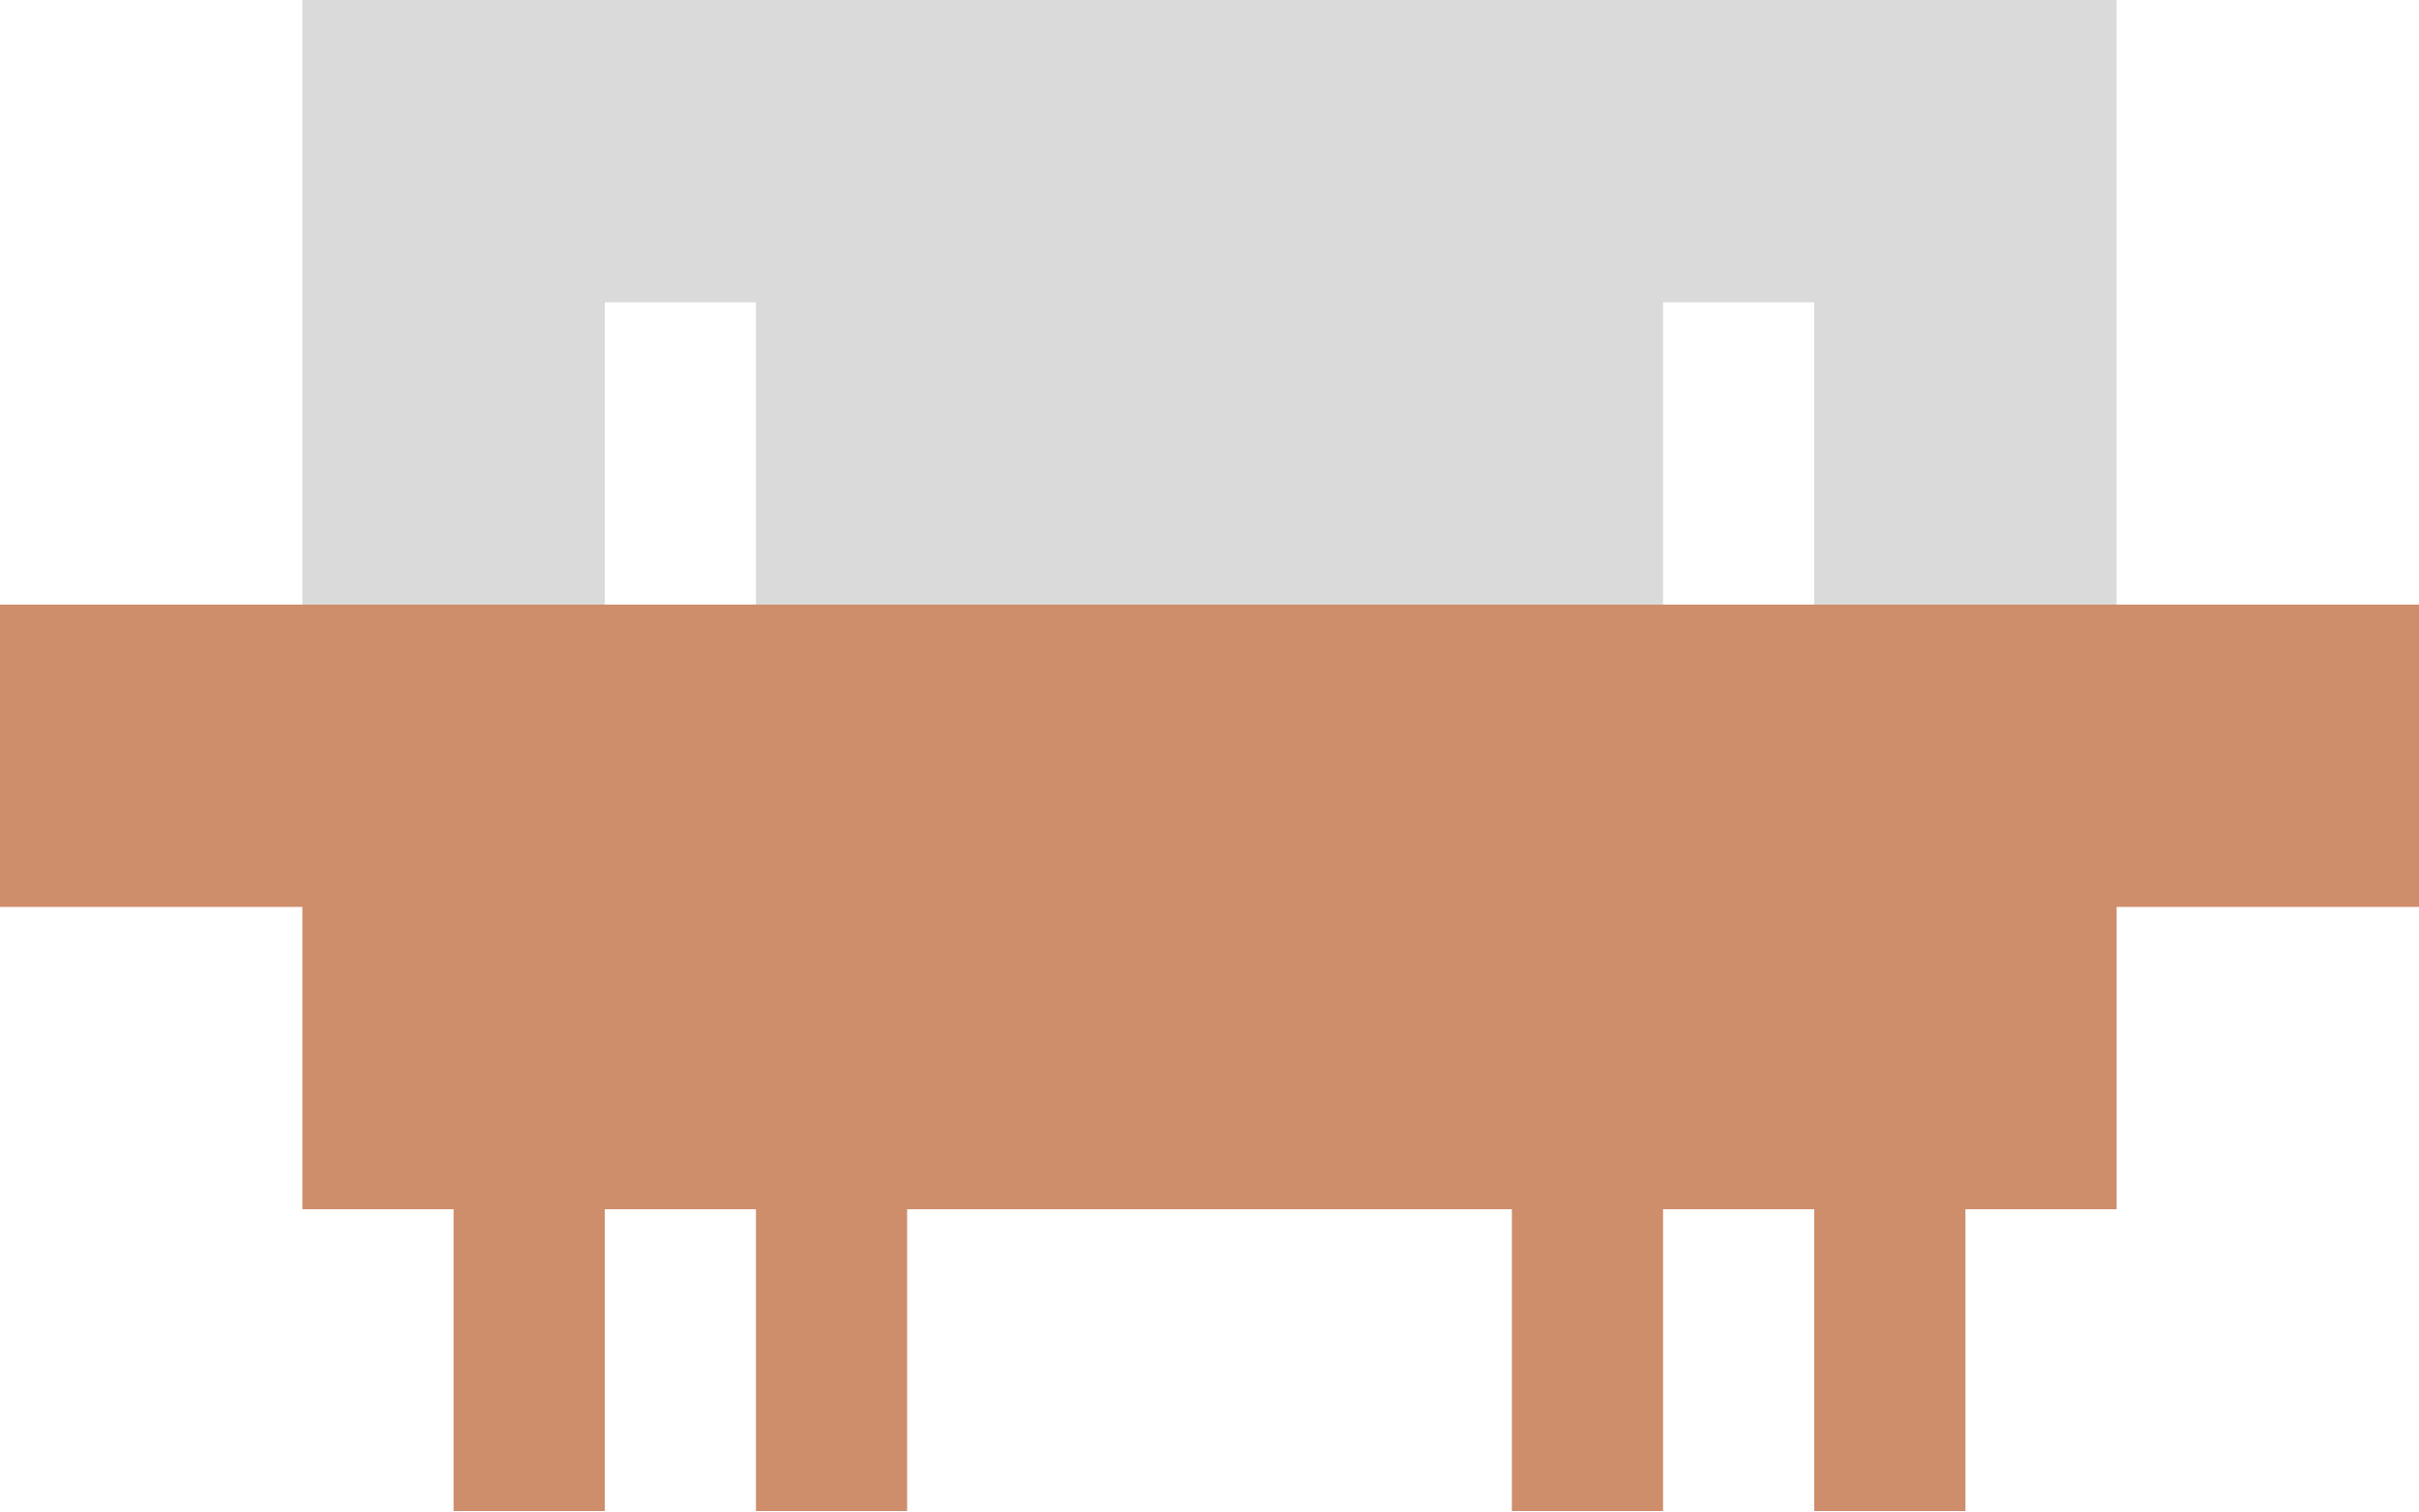
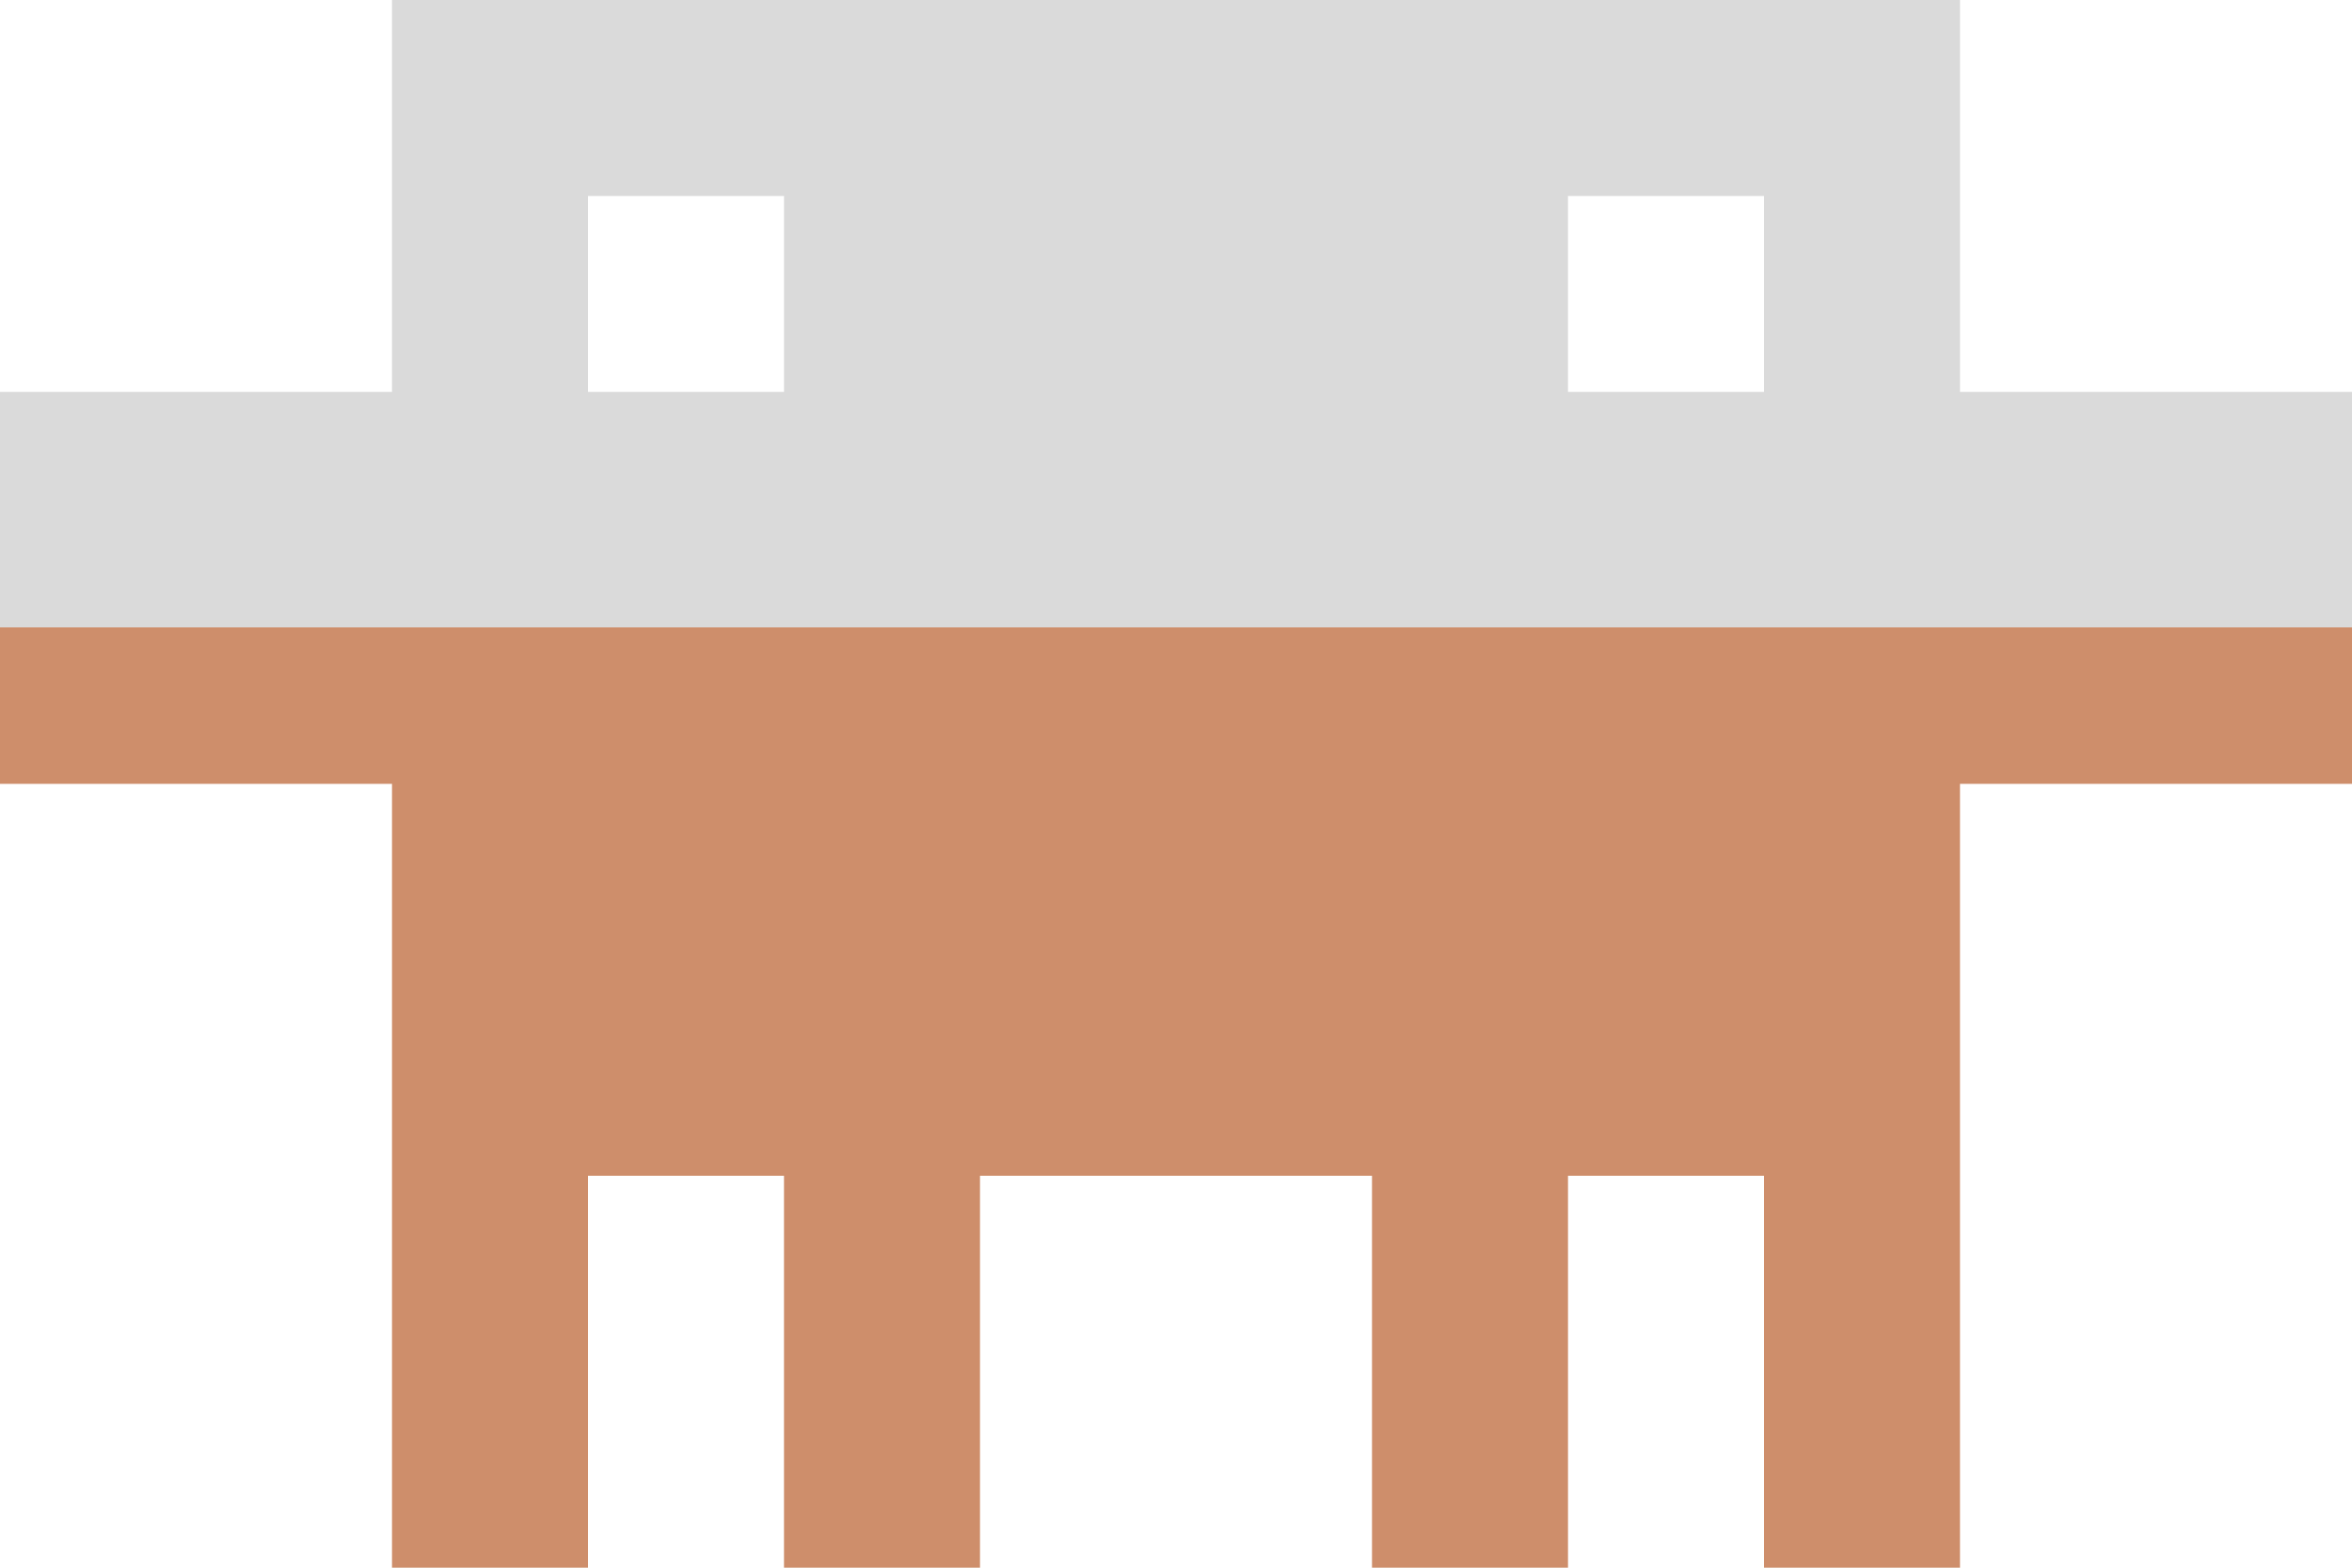
- <svg xmlns="http://www.w3.org/2000/svg" viewBox="0 0 160 100" width="160" height="100" shape-rendering="crispEdges">
+ <svg xmlns="http://www.w3.org/2000/svg" viewBox="0 0 120 80" width="120" height="80" shape-rendering="crispEdges">
  <defs>
    <clipPath id="clawd">
-       <rect x="20" y="0" width="120" height="20" />
-       <rect x="20" y="20" width="20" height="20" />
-       <rect x="50" y="20" width="60" height="20" />
-       <rect x="120" y="20" width="20" height="20" />
-       <rect x="0" y="40" width="160" height="20" />
-       <rect x="20" y="60" width="120" height="20" />
-       <rect x="30" y="80" width="10" height="20" />
-       <rect x="50" y="80" width="10" height="20" />
-       <rect x="100" y="80" width="10" height="20" />
-       <rect x="120" y="80" width="10" height="20" />
+       <rect x="20" y="0" width="80" height="10" />
+       <rect x="20" y="10" width="10" height="10" />
+       <rect x="40" y="10" width="40" height="10" />
+       <rect x="90" y="10" width="10" height="10" />
+       <rect x="0" y="20" width="120" height="20" />
+       <rect x="20" y="40" width="80" height="20" />
+       <rect x="20" y="60" width="10" height="20" />
+       <rect x="40" y="60" width="10" height="20" />
+       <rect x="70" y="60" width="10" height="20" />
+       <rect x="90" y="60" width="10" height="20" />
    </clipPath>
  </defs>
  <g clip-path="url(#clawd)">
-     <rect width="160" height="40" fill="#969696" fill-opacity="0.35" />
-     <rect y="40" width="160" height="60" fill="#CE8E6B" />
+     <rect width="120" height="32" fill="#969696" fill-opacity="0.35" />
+     <rect y="32" width="120" height="48" fill="#CE8E6B" />
  </g>
</svg>
